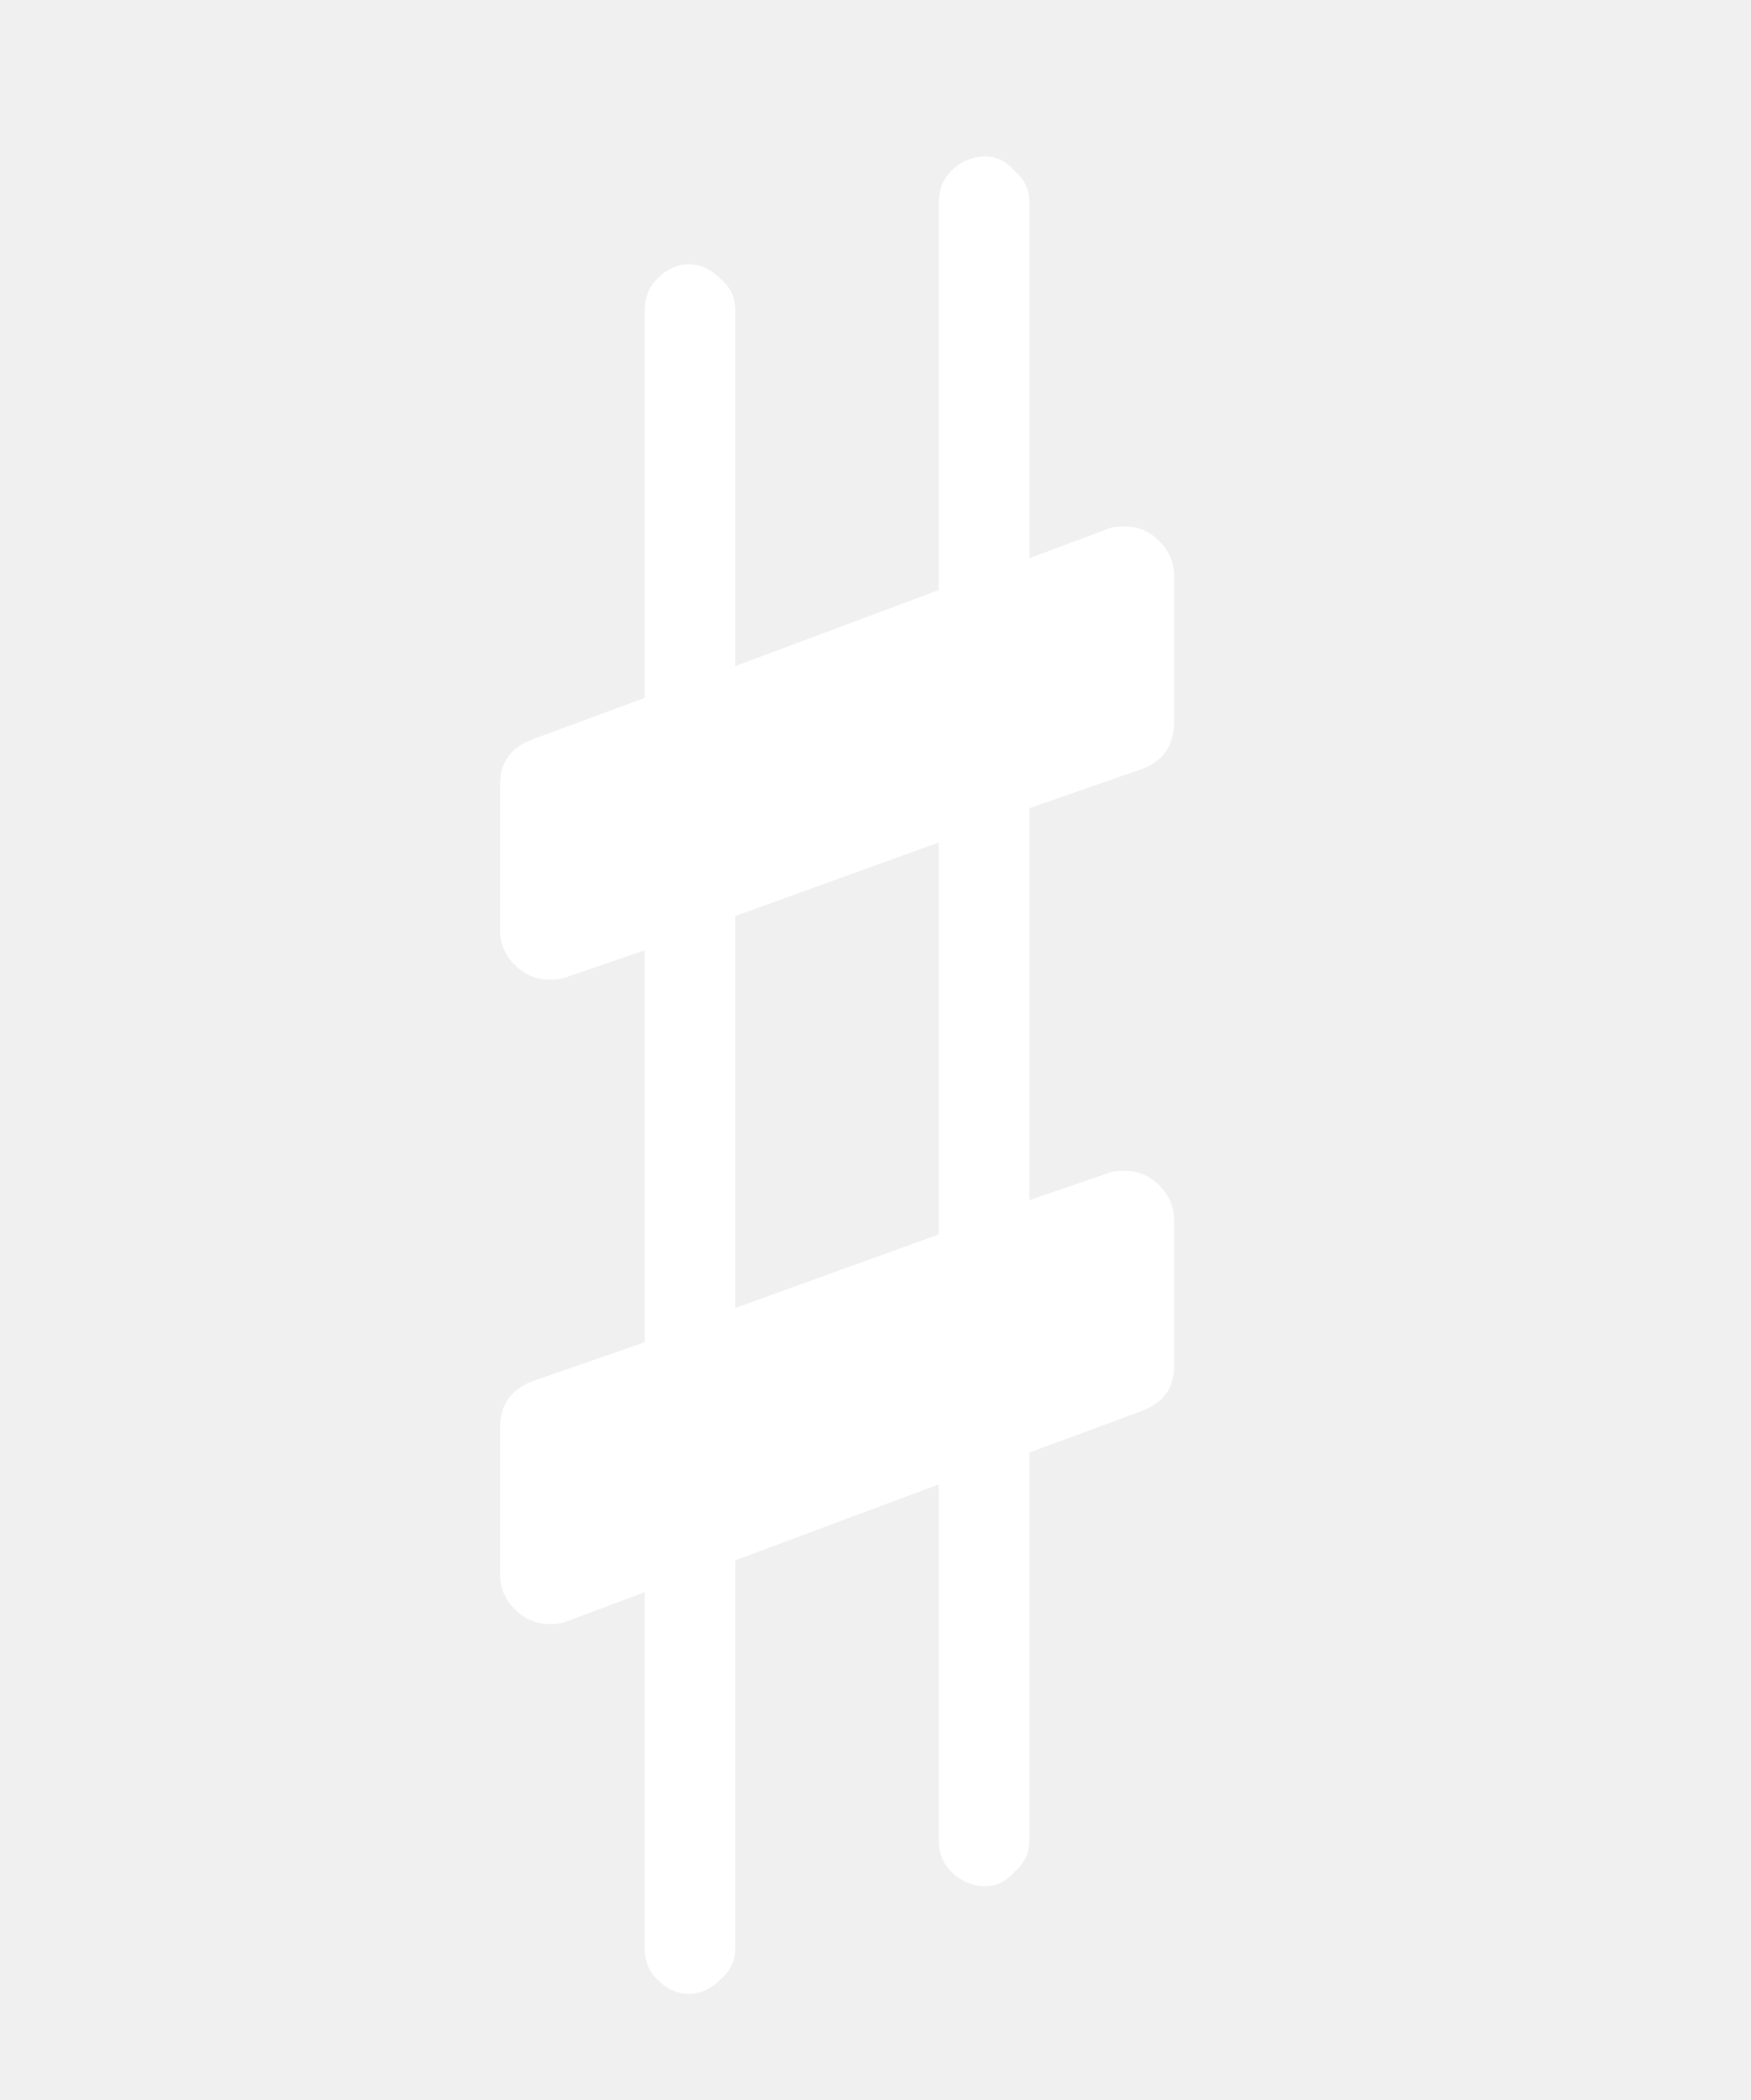
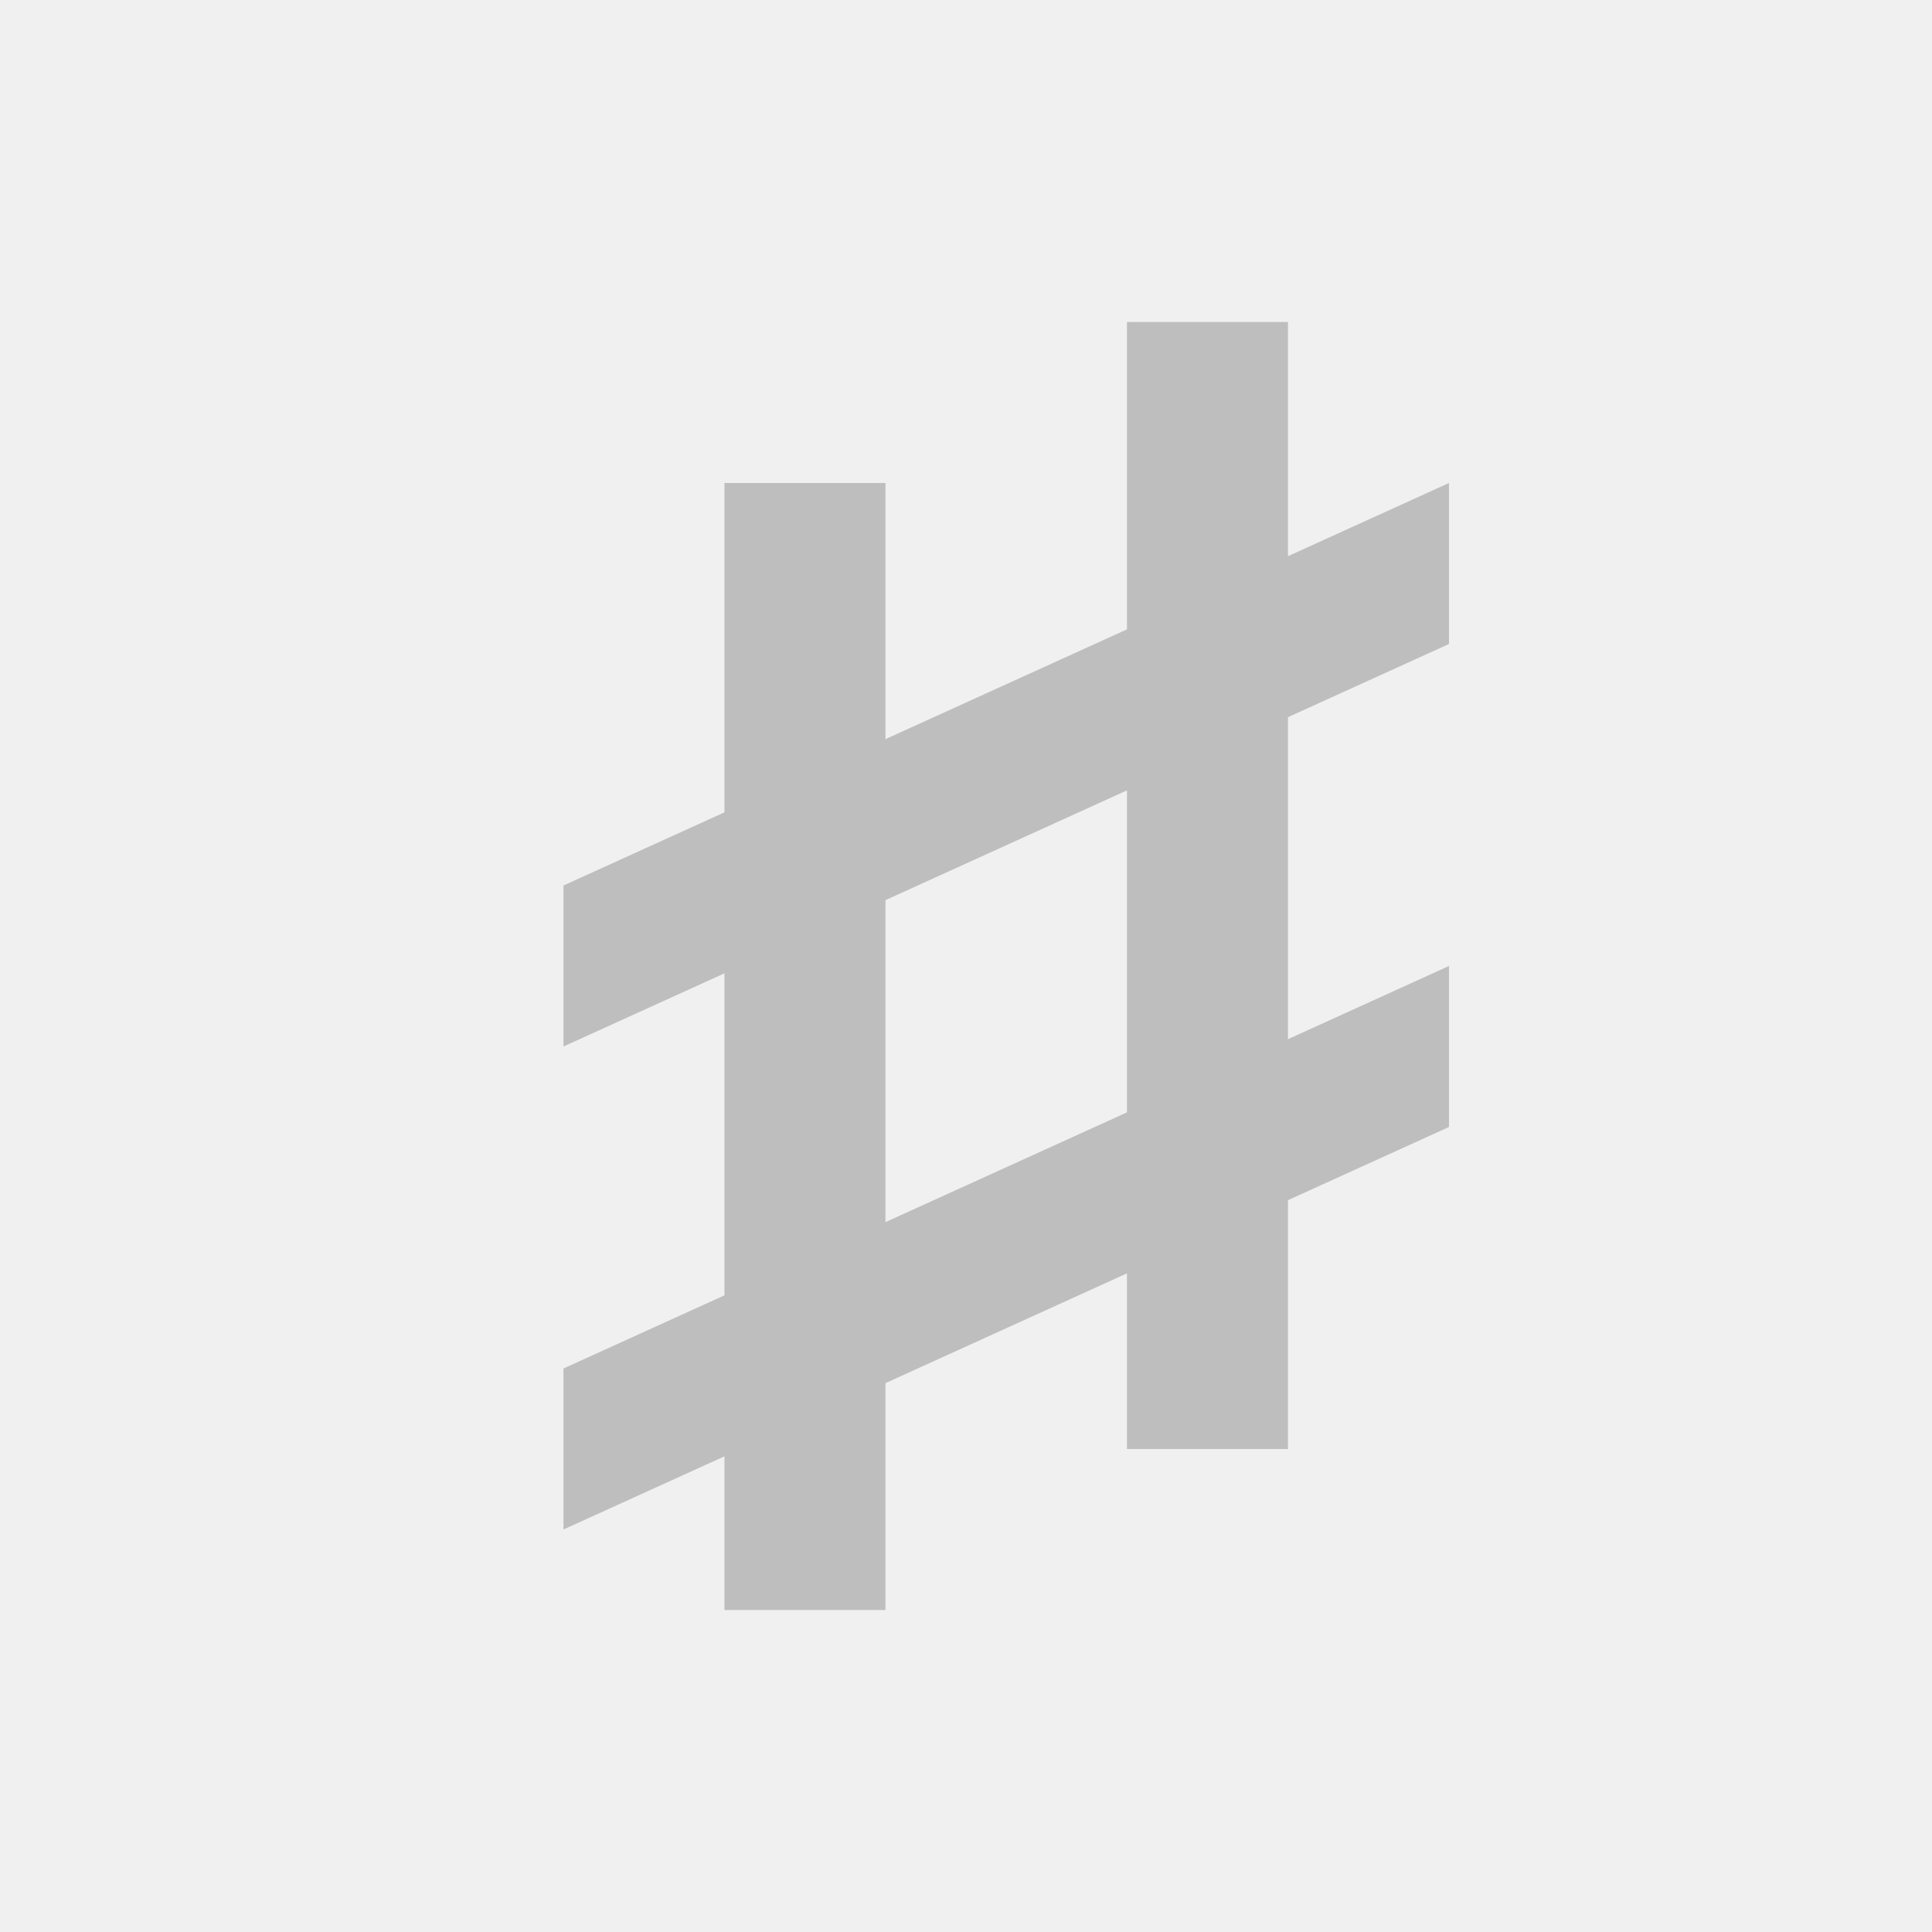
- <svg xmlns="http://www.w3.org/2000/svg" id="svg2" version="1.1" width="20" height="24">
-   <defs id="defs6">
-     </defs>
-   <g style="font-size:20px;font-style:normal;font-variant:normal;font-weight:normal;font-stretch:normal;text-align:start;line-height:125%;writing-mode:lr-tb;text-anchor:start;fill:#ffffff;fill-opacity:1;stroke:none;font-family:MScore1;-inkscape-font-specification:MScore1" id="text2816" transform="matrix(1.4,0,0,1.4,-3.825424,-4.915254)">
-     <path d="m 11.134,18.528 c -5e-6,0.107 -0.04,0.193 -0.12,0.26 -0.067,0.08 -0.147,0.12 -0.24,0.12 -0.107,-2e-6 -0.2,-0.04 -0.28,-0.12 -0.067,-0.067 -0.1,-0.153 -0.1,-0.26 l 0,-2.9 -1.66,0.62 0,3.16 c -1.9e-6,0.107 -0.04,0.193 -0.12,0.26 -0.08,0.08 -0.167,0.12 -0.26,0.12 -0.093,-3e-6 -0.18,-0.04 -0.26,-0.12 -0.067,-0.067 -0.1,-0.153 -0.1,-0.26 l 0,-2.9 -0.64,0.24 c -0.027,0.013 -0.073,0.02 -0.14,0.02 -0.107,0 -0.2,-0.04 -0.28,-0.12 -0.08,-0.08 -0.12,-0.173 -0.12,-0.28 l 0,-1.2 c 0,-0.187 0.087,-0.313 0.26,-0.38 l 0.92,-0.32 0,-3.2 -0.64,0.22 c -0.027,0.013 -0.073,0.02 -0.14,0.02 -0.107,5e-6 -0.2,-0.04 -0.28,-0.12 -0.08,-0.08 -0.12,-0.173 -0.12,-0.28 l 0,-1.2 c 0,-0.173 0.087,-0.293 0.26,-0.36 l 0.92,-0.34 0,-3.16 c -1.1e-6,-0.107 0.033,-0.193 0.1,-0.26 0.08,-0.08 0.167,-0.12 0.26,-0.12 0.093,1.16e-5 0.18,0.04 0.26,0.12 0.08,0.067 0.12,0.153 0.12,0.26 l 0,2.9 1.66,-0.62 0,-3.16 c -4e-6,-0.107 0.033,-0.193 0.1,-0.26 0.08,-0.08 0.173,-0.12 0.28,-0.12 0.093,1.25e-5 0.173,0.04 0.24,0.12 0.08,0.067 0.12,0.153 0.12,0.26 l 0,2.9 0.64,-0.24 c 0.027,-0.013 0.073,-0.02 0.14,-0.02 0.107,9.5e-6 0.2,0.04 0.28,0.12 0.08,0.08 0.12,0.173 0.12,0.28 l 0,1.2 c -6e-6,0.187 -0.087,0.313 -0.26,0.38 l -0.92,0.32 0,3.2 0.64,-0.22 c 0.027,-0.013 0.073,-0.02 0.14,-0.02 0.107,4e-6 0.2,0.04 0.28,0.12 0.08,0.08 0.12,0.173 0.12,0.28 l 0,1.2 c -6e-6,0.173 -0.087,0.293 -0.26,0.36 l -0.92,0.34 0,3.16 m -0.74,-8.14 -1.66,0.6 0,3.2 1.66,-0.6 0,-3.2" style="fill:#ffffff;fill-opacity:1" id="path2814" />
+ <svg xmlns="http://www.w3.org/2000/svg" xmlns:ns1="http://www.openswatchbook.org/uri/2009/osb" xmlns:xlink="http://www.w3.org/1999/xlink" height="24" id="svg7384" version="1.1" width="24">
+   <defs id="defs7386">
+     <linearGradient gradientTransform="matrix(-2.736579,0.4081035,-0.1890831,-1.446856,239.5401,-1703.69)" id="linearGradient19282" ns1:paint="solid">
+       <stop id="stop19284" offset="0" style="stop-color:#666666;stop-opacity:1;" />
+     </linearGradient>
+     <linearGradient gradientTransform="matrix(-2.736579,0.4081035,-0.1890831,-1.446856,239.5401,-1703.69)" id="linearGradient6146" ns1:paint="solid">
+       <stop id="stop6148" offset="0" style="stop-color:#666666;stop-opacity:1;" />
+     </linearGradient>
+     <linearGradient gradientTransform="matrix(-2.736579,0.4081035,-0.1890831,-1.446856,239.5401,-1703.69)" id="linearGradient6150" ns1:paint="solid">
+       <stop id="stop6152" offset="0" style="stop-color:#666666;stop-opacity:1;" />
+     </linearGradient>
+     <linearGradient gradientTransform="matrix(-2.736579,0.4081035,-0.1890831,-1.446856,239.5401,-1703.69)" id="linearGradient6154" ns1:paint="solid">
+       <stop id="stop6156" offset="0" style="stop-color:#666666;stop-opacity:1;" />
+     </linearGradient>
+     <linearGradient gradientTransform="matrix(-2.736579,0.4081035,-0.1890831,-1.446856,239.5401,-1703.69)" id="linearGradient19282-9" ns1:paint="solid">
+       <stop id="stop19284-9" offset="0" style="stop-color:#666666;stop-opacity:1;" />
+     </linearGradient>
+     <linearGradient gradientTransform="matrix(-2.736579,0.4081035,-0.1890831,-1.446856,239.5401,-1703.69)" id="linearGradient6178" ns1:paint="solid">
+       <stop id="stop6180" offset="0" style="stop-color:#666666;stop-opacity:1;" />
+     </linearGradient>
+     <linearGradient gradientTransform="matrix(-2.736579,0.4081035,-0.1890831,-1.446856,239.5401,-1703.69)" id="linearGradient6182" ns1:paint="solid">
+       <stop id="stop6184" offset="0" style="stop-color:#666666;stop-opacity:1;" />
+     </linearGradient>
+     <linearGradient gradientTransform="matrix(-2.736579,0.4081035,-0.1890831,-1.446856,239.5401,-1703.69)" id="linearGradient6186" ns1:paint="solid">
+       <stop id="stop6188" offset="0" style="stop-color:#666666;stop-opacity:1;" />
+     </linearGradient>
+     <linearGradient gradientTransform="matrix(-2.736579,0.4081035,-0.1890831,-1.446856,239.5401,-1703.69)" id="linearGradient19282-5" ns1:paint="solid">
+       <stop id="stop19284-6" offset="0" style="stop-color:#666666;stop-opacity:1;" />
+     </linearGradient>
+     <linearGradient gradientTransform="matrix(-2.736579,0.4081035,-0.1890831,-1.446856,239.5401,-1703.69)" id="linearGradient6210" ns1:paint="solid">
+       <stop id="stop6212" offset="0" style="stop-color:#666666;stop-opacity:1;" />
+     </linearGradient>
+     <linearGradient gradientTransform="matrix(-2.736579,0.4081035,-0.1890831,-1.446856,239.5401,-1703.69)" id="linearGradient19282-8" ns1:paint="solid">
+       <stop id="stop19284-5" offset="0" style="stop-color:#666666;stop-opacity:1;" />
+     </linearGradient>
+     <linearGradient gradientTransform="matrix(-2.736579,0.4081035,-0.1890831,-1.446856,239.5401,-1703.69)" id="linearGradient6265" ns1:paint="solid">
+       <stop id="stop6267" offset="0" style="stop-color:#666666;stop-opacity:1;" />
+     </linearGradient>
+     <linearGradient gradientTransform="matrix(-2.736579,0.4081035,-0.1890831,-1.446856,239.5401,-1703.69)" id="linearGradient6269" ns1:paint="solid">
+       <stop id="stop6271" offset="0" style="stop-color:#666666;stop-opacity:1;" />
+     </linearGradient>
+     <linearGradient gradientTransform="matrix(-2.736579,0.4081035,-0.1890831,-1.446856,239.5401,-1703.69)" id="linearGradient6273" ns1:paint="solid">
+       <stop id="stop6275" offset="0" style="stop-color:#666666;stop-opacity:1;" />
+     </linearGradient>
+     <linearGradient gradientTransform="matrix(-2.736579,0.4081035,-0.1890831,-1.446856,239.5401,-1703.69)" id="linearGradient6277" ns1:paint="solid">
+       <stop id="stop6279" offset="0" style="stop-color:#666666;stop-opacity:1;" />
+     </linearGradient>
+     <linearGradient gradientTransform="matrix(-2.736579,0.4081035,-0.1890831,-1.446856,239.5401,-1703.69)" id="linearGradient6281" ns1:paint="solid">
+       <stop id="stop6283" offset="0" style="stop-color:#666666;stop-opacity:1;" />
+     </linearGradient>
+     <linearGradient gradientTransform="matrix(-2.736579,0.4081035,-0.1890831,-1.446856,239.5401,-1703.69)" id="linearGradient6285" ns1:paint="solid">
+       <stop id="stop6287" offset="0" style="stop-color:#666666;stop-opacity:1;" />
+     </linearGradient>
+     <linearGradient gradientTransform="matrix(-2.736579,0.4081035,-0.1890831,-1.446856,239.5401,-1703.69)" id="linearGradient6289" ns1:paint="solid">
+       <stop id="stop6291" offset="0" style="stop-color:#666666;stop-opacity:1;" />
+     </linearGradient>
+     <linearGradient gradientTransform="matrix(-2.736579,0.4081035,-0.1890831,-1.446856,239.5401,-1703.69)" id="linearGradient6293" ns1:paint="solid">
+       <stop id="stop6295" offset="0" style="stop-color:#666666;stop-opacity:1;" />
+     </linearGradient>
+     <linearGradient gradientTransform="matrix(-2.736579,0.4081035,-0.1890831,-1.446856,239.5401,-1703.69)" id="linearGradient19282-7" ns1:paint="solid">
+       <stop id="stop19284-64" offset="0" style="stop-color:#666666;stop-opacity:1;" />
+     </linearGradient>
+     <linearGradient gradientTransform="matrix(-2.736579,0.4081035,-0.1890831,-1.446856,239.5401,-1703.69)" id="linearGradient16739" ns1:paint="solid">
+       <stop id="stop16741" offset="0" style="stop-color:#666666;stop-opacity:1;" />
+     </linearGradient>
+     <linearGradient gradientTransform="matrix(-2.736579,0.4081035,-0.1890831,-1.446856,239.5401,-1703.69)" id="linearGradient16743" ns1:paint="solid">
+       <stop id="stop16745" offset="0" style="stop-color:#666666;stop-opacity:1;" />
+     </linearGradient>
+     <linearGradient gradientTransform="matrix(-2.736579,0.4081035,-0.1890831,-1.446856,239.5401,-1703.69)" id="linearGradient16747" ns1:paint="solid">
+       <stop id="stop16749" offset="0" style="stop-color:#666666;stop-opacity:1;" />
+     </linearGradient>
+     <linearGradient gradientTransform="matrix(-2.736579,0.4081035,-0.1890831,-1.446856,239.5401,-1703.69)" id="linearGradient19282-6" ns1:paint="solid">
+       <stop id="stop19284-0" offset="0" style="stop-color:#666666;stop-opacity:1;" />
+     </linearGradient>
+     <linearGradient gradientTransform="matrix(-2.736579,0.4081035,-0.1890831,-1.446856,239.5401,-1703.69)" id="linearGradient17700" ns1:paint="solid">
+       <stop id="stop17702" offset="0" style="stop-color:#666666;stop-opacity:1;" />
+     </linearGradient>
+     <linearGradient gradientTransform="matrix(-2.736579,0.4081035,-0.1890831,-1.446856,239.5401,-1703.69)" id="linearGradient17704" ns1:paint="solid">
+       <stop id="stop17706" offset="0" style="stop-color:#666666;stop-opacity:1;" />
+     </linearGradient>
+     <linearGradient gradientTransform="matrix(-2.736579,0.4081035,-0.1890831,-1.446856,239.5401,-1703.69)" id="linearGradient19282-2" ns1:paint="solid">
+       <stop id="stop19284-2" offset="0" style="stop-color:#666666;stop-opacity:1;" />
+     </linearGradient>
+     <linearGradient gradientTransform="matrix(-2.736579,0.4081035,-0.1890831,-1.446856,239.5401,-1703.69)" id="linearGradient6672" ns1:paint="solid">
+       <stop id="stop6674" offset="0" style="stop-color:#666666;stop-opacity:1;" />
+     </linearGradient>
+     <linearGradient gradientTransform="matrix(-2.736579,0.4081035,-0.1890831,-1.446856,239.5401,-1703.69)" id="linearGradient6676" ns1:paint="solid">
+       <stop id="stop6678" offset="0" style="stop-color:#666666;stop-opacity:1;" />
+     </linearGradient>
+     <linearGradient gradientTransform="matrix(-2.736579,0.4081035,-0.1890831,-1.446856,239.5401,-1703.69)" id="linearGradient6680" ns1:paint="solid">
+       <stop id="stop6682" offset="0" style="stop-color:#666666;stop-opacity:1;" />
+     </linearGradient>
+     <linearGradient gradientTransform="matrix(-1.832639,-0.2093874,0.1278891,-0.9643293,768.0314,-1256.968)" id="linearGradient19282-2-7" ns1:paint="solid">
+       <stop id="stop19284-2-3" offset="0" style="stop-color:#666666;stop-opacity:1;" />
+     </linearGradient>
+   </defs>
+   <g id="layer12" style="display:inline" transform="translate(-617.0004,-267)">
+     <rect height="24" id="rect19588" style="color:#bebebe;fill:none;stroke:none;stroke-width:2;marker:none;visibility:visible;display:inline;overflow:visible;enable-background:accumulate" width="24" x="617" y="267" />
+     <path d="m 626,273 0,14 2,0 0,-14 z" id="path19771-6" style="fill:#bebebe;fill-opacity:1;stroke:none;display:inline" />
+     <path d="m 624,284 0,2 11,-5 0,-2 z" id="path10408" style="fill:#bebebe;fill-opacity:1;stroke:none;display:inline" />
+     <use height="16" xlink:href="#path10408" id="use3526" transform="translate(-5.0000097e-8,-6)" width="16" x="0" y="0" />
+     <use height="16" xlink:href="#path19771-6" id="use9438" transform="translate(5,-2)" width="16" x="0" y="0" />
  </g>
</svg>
